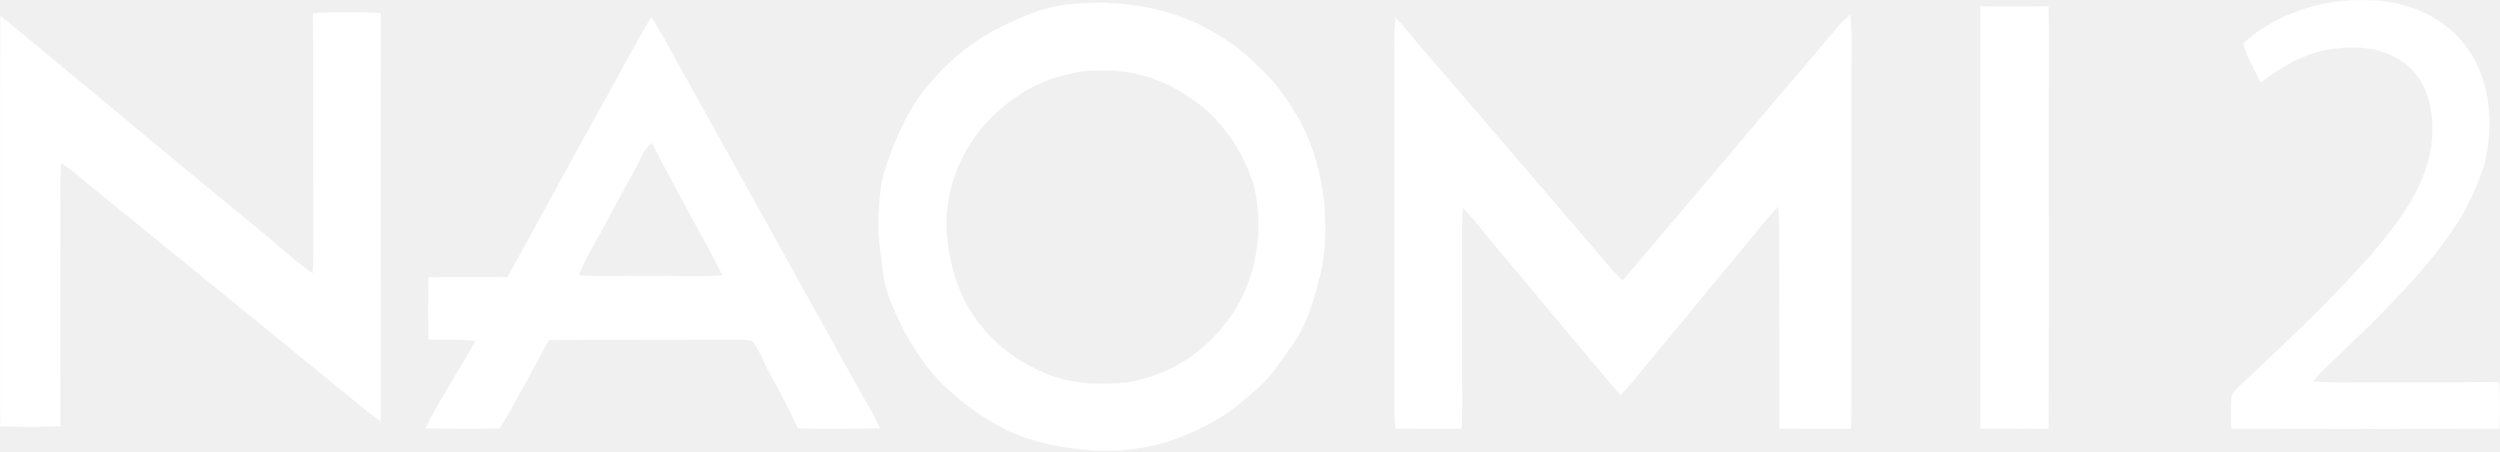
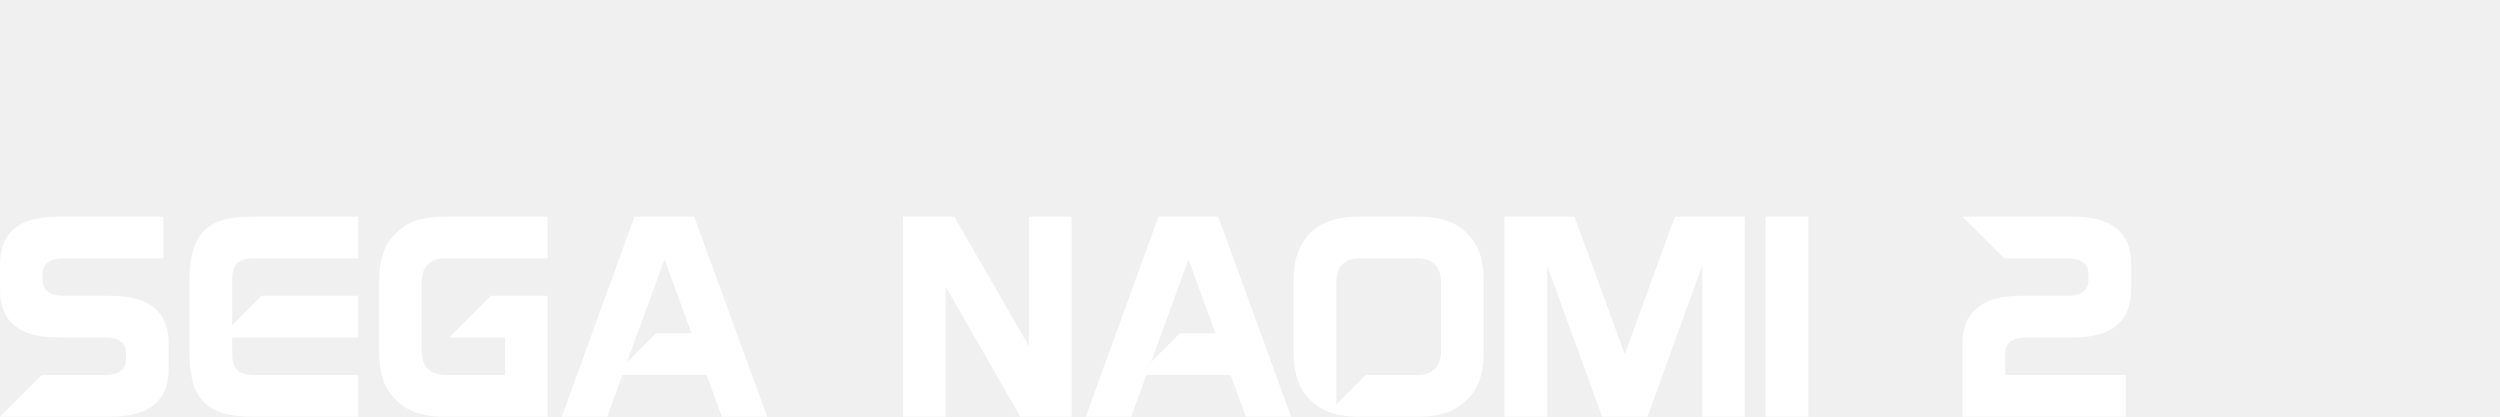
- <svg xmlns="http://www.w3.org/2000/svg" version="1.1" viewBox="27.95 78.93 944.54 170.41">
-   <path fill="#ffffff" stroke="#ffffff" stroke-width="0.094" opacity="1.00" d=" M 908.6 79.8 C 918.9 78.5 929.8 78.4 939.7 82.1 C 951.3 86.0 961.2 95.3 965.2 106.9 C 968.5 115.2 969.0 124.3 968.0 133.0 C 967.0 143.0 962.6 152.2 957.8 160.8 C 946.2 179.6 930.1 195.1 914.4 210.4 C 910.2 214.6 905.5 218.5 901.7 223.1 C 905.5 223.4 909.2 223.4 913.0 223.4 C 932.7 223.3 952.4 223.5 972.1 223.3 C 972.6 229.2 972.5 235.1 972.2 240.9 C 938.5 241.0 904.8 241.0 871.0 240.9 C 871.0 237.0 870.6 233.0 871.1 229.1 C 871.2 227.3 872.8 226.1 873.9 224.9 C 884.7 215.0 895.2 204.9 905.6 194.6 C 917.8 182.0 930.2 169.4 939.3 154.3 C 944.3 145.4 947.7 135.2 946.9 124.9 C 946.5 115.8 942.7 106.1 934.5 101.5 C 926.6 96.4 916.7 96.1 907.8 97.6 C 898.2 99.2 889.7 104.3 882.0 110.1 C 879.9 105.1 876.8 100.5 875.5 95.3 C 884.6 87.0 896.5 82.0 908.6 79.8 Z" />
-   <path fill="#ffffff" stroke="#ffffff" stroke-width="0.094" opacity="1.00" d=" M 430.4 80.8 C 447.0 78.7 464.2 80.7 479.5 87.5 C 488.6 91.8 497.2 97.4 504.1 104.9 C 510.6 110.6 515.2 118.0 519.5 125.4 C 524.2 134.3 526.7 144.2 528.1 154.1 C 528.9 163.8 529.0 173.8 526.6 183.3 C 525.2 188.8 523.7 194.4 521.5 199.7 C 518.8 206.2 514.4 211.7 510.4 217.4 C 506.4 223.3 500.7 227.7 495.2 232.3 C 487.2 238.6 477.8 242.9 468.1 246.1 C 458.3 248.7 447.9 250.1 437.8 248.8 C 427.9 248.0 418.1 245.8 409.1 241.8 C 400.2 237.5 392.1 231.7 385.0 224.9 C 378.5 218.9 373.7 211.3 369.4 203.6 C 365.9 196.4 362.2 189.0 361.5 180.9 C 360.8 174.3 359.4 167.7 359.9 161.0 C 360.2 155.3 360.4 149.5 362.1 143.9 C 365.1 134.3 369.0 124.9 374.6 116.5 C 383.3 104.2 395.1 94.0 408.9 87.8 C 415.8 84.6 422.9 81.6 430.4 80.8 M 437.4 105.8 C 428.5 107.1 419.7 110.0 412.3 115.3 C 395.0 126.4 383.7 147.3 385.7 168.0 C 386.8 180.3 390.7 192.7 398.8 202.3 C 405.2 210.4 414.0 216.4 423.5 220.3 C 433.3 224.2 444.2 224.6 454.6 223.3 C 468.0 221.0 480.6 213.8 489.3 203.2 C 501.9 188.9 506.1 168.2 501.9 149.8 C 498.7 138.3 492.0 127.8 483.1 119.9 C 476.3 114.5 468.8 109.8 460.3 107.6 C 452.9 105.3 445.0 105.2 437.4 105.8 Z" />
-   <path fill="#ffffff" stroke="#ffffff" stroke-width="0.094" opacity="1.00" d=" M 776.2 81.3 C 784.8 81.4 793.3 81.4 801.8 81.3 C 802.0 84.8 802.0 88.4 802.0 92.0 C 801.9 141.6 802.1 191.3 801.9 240.9 C 793.3 240.8 784.8 240.9 776.2 240.8 C 776.2 187.6 776.1 134.5 776.2 81.3 Z" />
-   <path fill="#ffffff" stroke="#ffffff" stroke-width="0.094" opacity="1.00" d=" M 146.2 83.9 C 154.8 83.5 163.3 83.5 171.8 83.9 C 171.7 135.3 171.8 186.7 171.7 238.1 C 170.1 236.8 168.4 235.6 166.7 234.3 C 133.3 207.0 99.9 179.8 66.4 152.6 C 61.3 148.6 56.5 144.0 51.0 140.5 C 50.6 145.4 50.6 150.2 50.7 155.0 C 50.7 183.3 50.6 211.6 50.7 239.9 C 43.2 240.3 35.6 240.2 28.1 240.0 C 28.1 236.7 28.0 233.3 28.0 230.0 C 28.1 181.7 27.9 133.3 28.1 85.0 C 39.4 94.0 50.3 103.5 61.5 112.5 C 82.4 130.0 103.4 147.3 124.4 164.6 C 131.7 170.4 138.4 176.9 146.1 182.3 C 146.4 177.5 146.4 172.8 146.4 168.0 C 146.3 140.0 146.4 111.9 146.2 83.9 Z" />
-   <path fill="#ffffff" stroke="#ffffff" stroke-width="0.094" opacity="1.00" d=" M 721.3 90.3 C 723.0 88.2 725.0 86.3 727.0 84.4 C 727.6 90.3 727.4 96.1 727.4 102.0 C 727.4 143.0 727.4 184.0 727.4 225.0 C 727.4 230.3 727.4 235.6 727.2 240.9 C 718.2 240.9 709.2 240.9 700.3 240.8 C 700.4 220.5 700.3 200.3 700.2 180.0 C 700.1 172.3 700.3 164.6 699.9 156.9 C 698.7 158.1 697.6 159.3 696.5 160.5 C 680.2 180.2 663.9 199.9 647.6 219.6 C 645.3 222.6 642.8 225.4 640.1 228.1 C 624.1 209.3 608.5 190.3 592.5 171.4 C 588.6 166.8 585.1 161.8 580.7 157.5 C 580.1 162.6 580.3 167.8 580.3 173.0 C 580.3 189.7 580.3 206.3 580.3 223.0 C 580.4 229.0 580.4 234.9 580.1 240.9 C 571.7 240.9 563.4 240.9 555.1 240.8 C 554.8 235.2 554.8 229.6 554.9 224.0 C 554.9 183.3 554.9 142.7 554.9 102.0 C 554.8 96.6 554.7 91.2 555.2 85.8 C 559.2 89.5 562.2 94.0 565.9 98.1 C 587.9 123.4 609.6 149.0 631.5 174.4 C 634.5 178.1 637.6 181.7 641.0 185.0 C 661.5 160.8 682.0 136.7 702.4 112.5 C 708.9 105.2 715.0 97.7 721.3 90.3 Z" />
-   <path fill="#ffffff" stroke="#ffffff" stroke-width="0.094" opacity="1.00" d=" M 253.3 122.4 C 260.4 110.2 266.7 97.5 274.0 85.5 C 277.7 91.0 280.8 97.0 284.0 102.8 C 307.4 144.8 330.7 186.8 354.0 228.9 C 356.3 232.7 358.6 236.6 360.3 240.7 C 350.0 240.9 339.7 241.0 329.4 240.7 C 326.2 233.7 322.7 226.9 318.9 220.2 C 316.6 216.2 315.2 211.5 312.3 207.8 C 309.3 206.9 306.1 207.3 303.0 207.2 C 280.4 207.4 257.9 207.2 235.3 207.4 C 229.1 218.5 223.4 229.8 216.8 240.7 C 207.4 241.0 198.1 240.9 188.7 240.7 C 194.4 229.4 201.5 218.8 207.6 207.7 C 201.7 207.0 195.8 207.4 189.9 207.1 C 189.7 199.4 189.7 191.6 189.9 183.8 C 199.9 183.4 209.8 183.7 219.7 183.7 C 230.9 163.2 242.2 142.8 253.3 122.4 M 268.2 142.2 C 263.8 150.4 259.2 158.6 254.8 166.9 C 252.0 172.2 248.6 177.3 246.6 183.0 C 255.7 183.5 264.9 183.1 274.0 183.2 C 283.0 183.1 292.0 183.6 301.0 183.0 C 292.4 166.1 282.7 149.8 274.3 132.8 C 271.1 135.1 270.0 139.0 268.2 142.2 Z" />
+ <svg xmlns="http://www.w3.org/2000/svg" version="1.1" id="vertical" x="0px" y="0px" viewBox="0 0 240 40" width="240" height="40">
+   <defs id="defs2" />
+   <path d="M 5.536,32.4 Q 2.768,32.4 1.376,31.248 0,30.112 0,27.792 V 25.376 Q 0,20.8 5.536,20.8 H 15.68 v 4 H 6.112 q -1.024,0 -1.504,0.384 -0.512,0.368 -0.512,1.152 v 0.528 q 0,0.784 0.512,1.152 0.48,0.384 1.504,0.384 h 4.512 q 2.8,0 4.192,1.152 1.376,1.184 1.376,3.424 v 2.448 Q 16.192,40 10.624,40 H 0 l 4,-4 h 6.08 q 1.024,0 1.504,-0.384 0.512,-0.368 0.512,-1.12 v -0.592 q 0,-0.752 -0.512,-1.12 Q 11.104,32.4 10.08,32.4 Z M 24.208,20.8 h 10.176 v 4 h -9.888 q -1.248,0 -1.728,0.48 -0.272,0.272 -0.384,0.704 -0.096,0.432 -0.096,1.056 v 4.176 l 2.816,-2.816 h 9.28 v 4 h -12.096 v 1.36 q 0,0.624 0.096,1.056 0.112,0.432 0.384,0.704 0.48,0.48 1.728,0.48 h 9.888 v 4 h -10.176 q -1.648,0 -2.8,-0.336 -1.136,-0.352 -1.84,-1.072 -0.704,-0.704 -1.04,-1.856 -0.336,-1.168 -0.336,-2.784 v -7.136 q 0,-3.264 1.376,-4.64 0.704,-0.704 1.84,-1.056 1.152,-0.352 2.8,-0.32 z m 18.16,0 h 10.208 v 4 h -9.792 q -1.168,0 -1.728,0.608 -0.576,0.576 -0.576,1.728 v 6.56 q 0,1.12 0.576,1.696 0.288,0.288 0.72,0.448 0.432,0.16 1.008,0.16 h 5.696 v -3.6 h -5.344 l 4,-4 h 5.44 V 40 h -3.904 -6.304 q -2.848,-0.048 -4.384,-1.632 -0.8,-0.768 -1.184,-1.856 -0.384,-1.104 -0.416,-2.56 v -7.168 q 0.032,-1.424 0.416,-2.512 0.384,-1.104 1.184,-1.872 0.768,-0.8 1.856,-1.184 1.104,-0.384 2.528,-0.416 z M 67.84,36 h -8.096 l -1.456,4 h -4.352 l 6.976,-19.2 h 5.728 l 7.008,19.2 h -4.352 l -1.456,-4 z m -4.88,-4 h 3.424 l -2.592,-7.104 -3.6,9.872 2.768,-2.768 z M 98.784,20.8 h 4.096 V 40 h -4.928 l -7.168,-12.48 V 40 h -4.096 V 20.8 h 4.928 l 7.168,12.448 V 20.8 Z M 118.144,36 h -8.096 l -1.456,4 h -4.352 l 6.976,-19.2 h 5.728 l 7.008,19.2 h -4.352 l -1.456,-4 z m -4.88,-4 h 3.424 l -2.592,-7.104 -3.6,9.872 2.768,-2.768 z m 10.928,-5.216 q 0,-1.424 0.4,-2.512 0.4,-1.104 1.168,-1.872 0.8,-0.8 1.888,-1.184 1.104,-0.384 2.528,-0.416 h 6.272 q 1.424,0.032 2.512,0.416 1.104,0.384 1.872,1.184 1.6,1.552 1.6,4.384 v 7.168 q 0,2.864 -1.6,4.416 -1.536,1.584 -4.384,1.632 h -6.272 q -2.832,-0.048 -4.416,-1.632 -1.568,-1.568 -1.568,-4.416 z m 4.096,0.32 v 11.712 l 2.816,-2.816 h 4.96 q 0.56,0 0.976,-0.16 0.432,-0.16 0.72,-0.448 0.576,-0.576 0.576,-1.696 v -6.592 q 0,-1.152 -0.576,-1.728 -0.576,-0.576 -1.696,-0.576 h -5.504 q -1.12,0 -1.696,0.576 -0.576,0.576 -0.576,1.728 z M 160.784,20.8 h 6.72 V 40 h -4.096 V 25.504 L 158.16,40 h -4.352 l -5.28,-14.496 V 40 h -4.096 V 20.8 h 6.72 l 4.832,13.216 4.8,-13.216 z m 8.72,0 h 4.096 V 40 h -4.096 V 20.8 Z m 24.464,7.6 h 4.512 q 0.976,0 1.504,-0.384 0.512,-0.416 0.512,-1.152 v -0.528 q 0,-0.736 -0.512,-1.152 -0.528,-0.384 -1.504,-0.384 h -6.08 l -4,-4 h 10.624 q 5.568,0 5.568,4.544 v 2.448 q 0,2.288 -1.408,3.456 -1.392,1.152 -4.16,1.152 h -4.512 q -0.976,0 -1.504,0.384 -0.24,0.192 -0.384,0.48 -0.128,0.272 -0.128,0.64 V 36 h 11.584 v 4 h -15.68 v -7.024 q 0,-1.152 0.352,-2 0.352,-0.848 1.056,-1.424 1.392,-1.152 4.16,-1.152 z" id="text13" style="font-size:32px;line-height:0.1;font-family:Gayatri;-inkscape-font-specification:Gayatri;fill:#ffffff" aria-label="SEGA  NAOMI  2" />
</svg>
